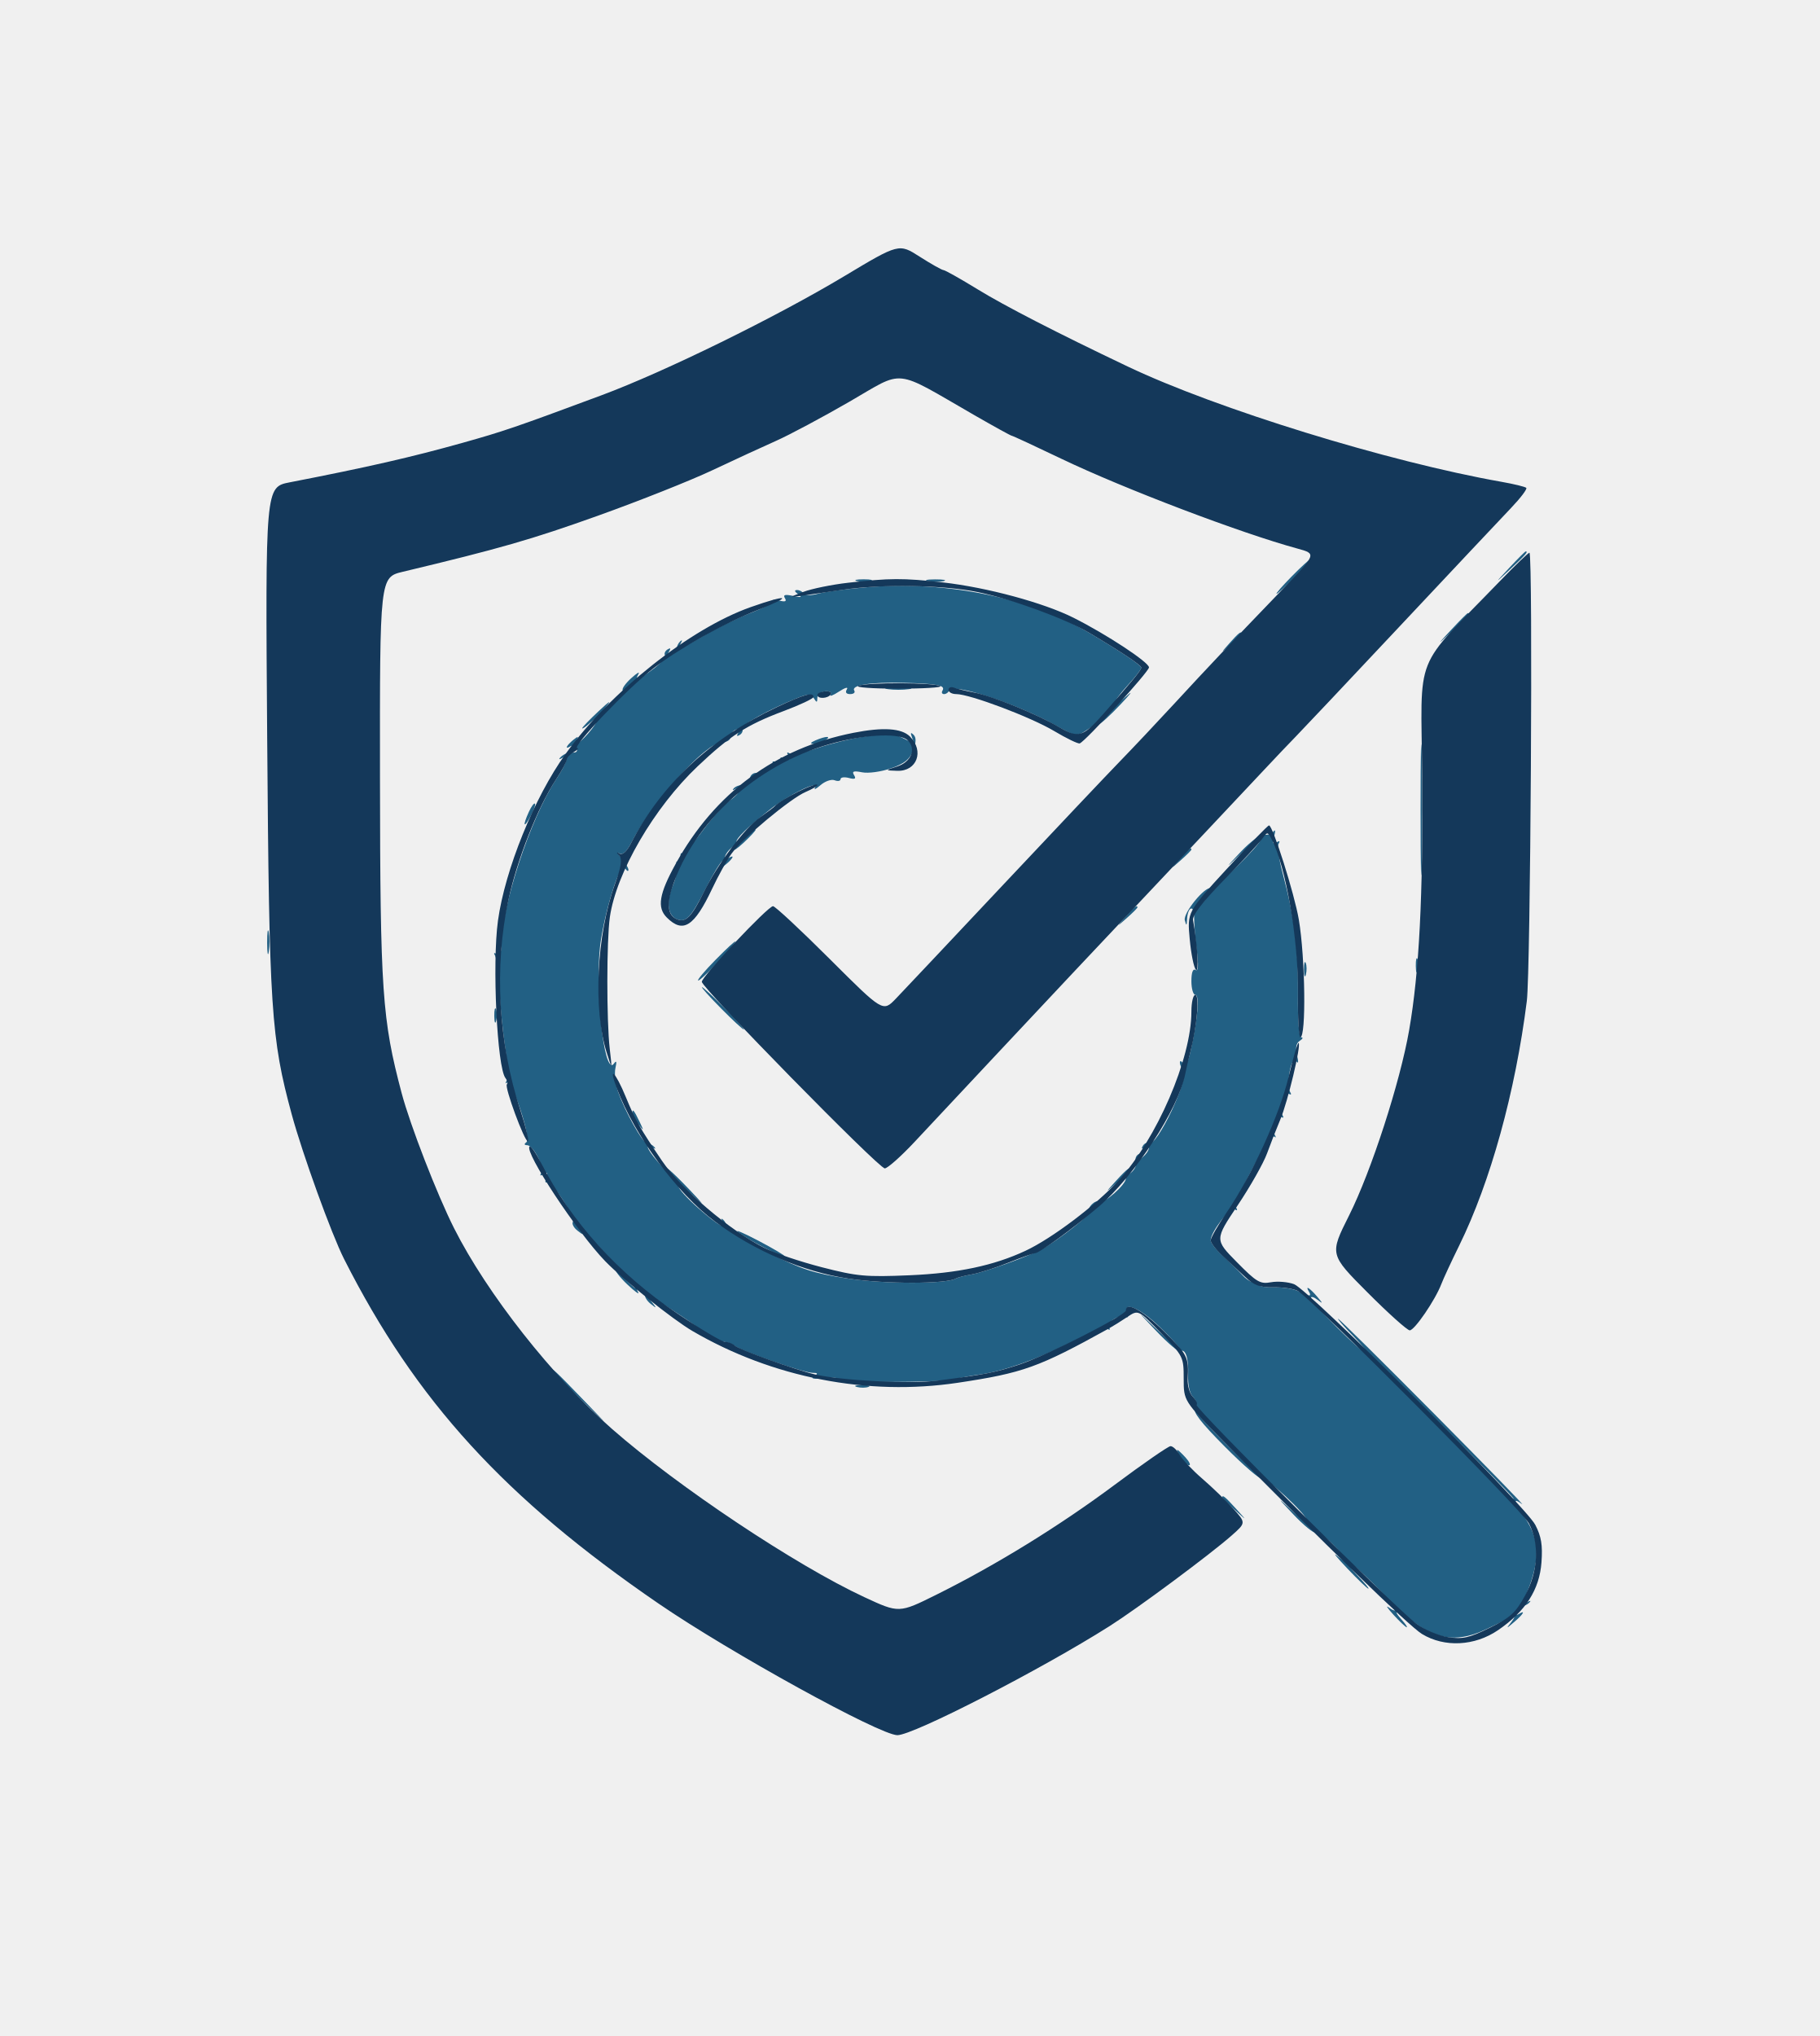
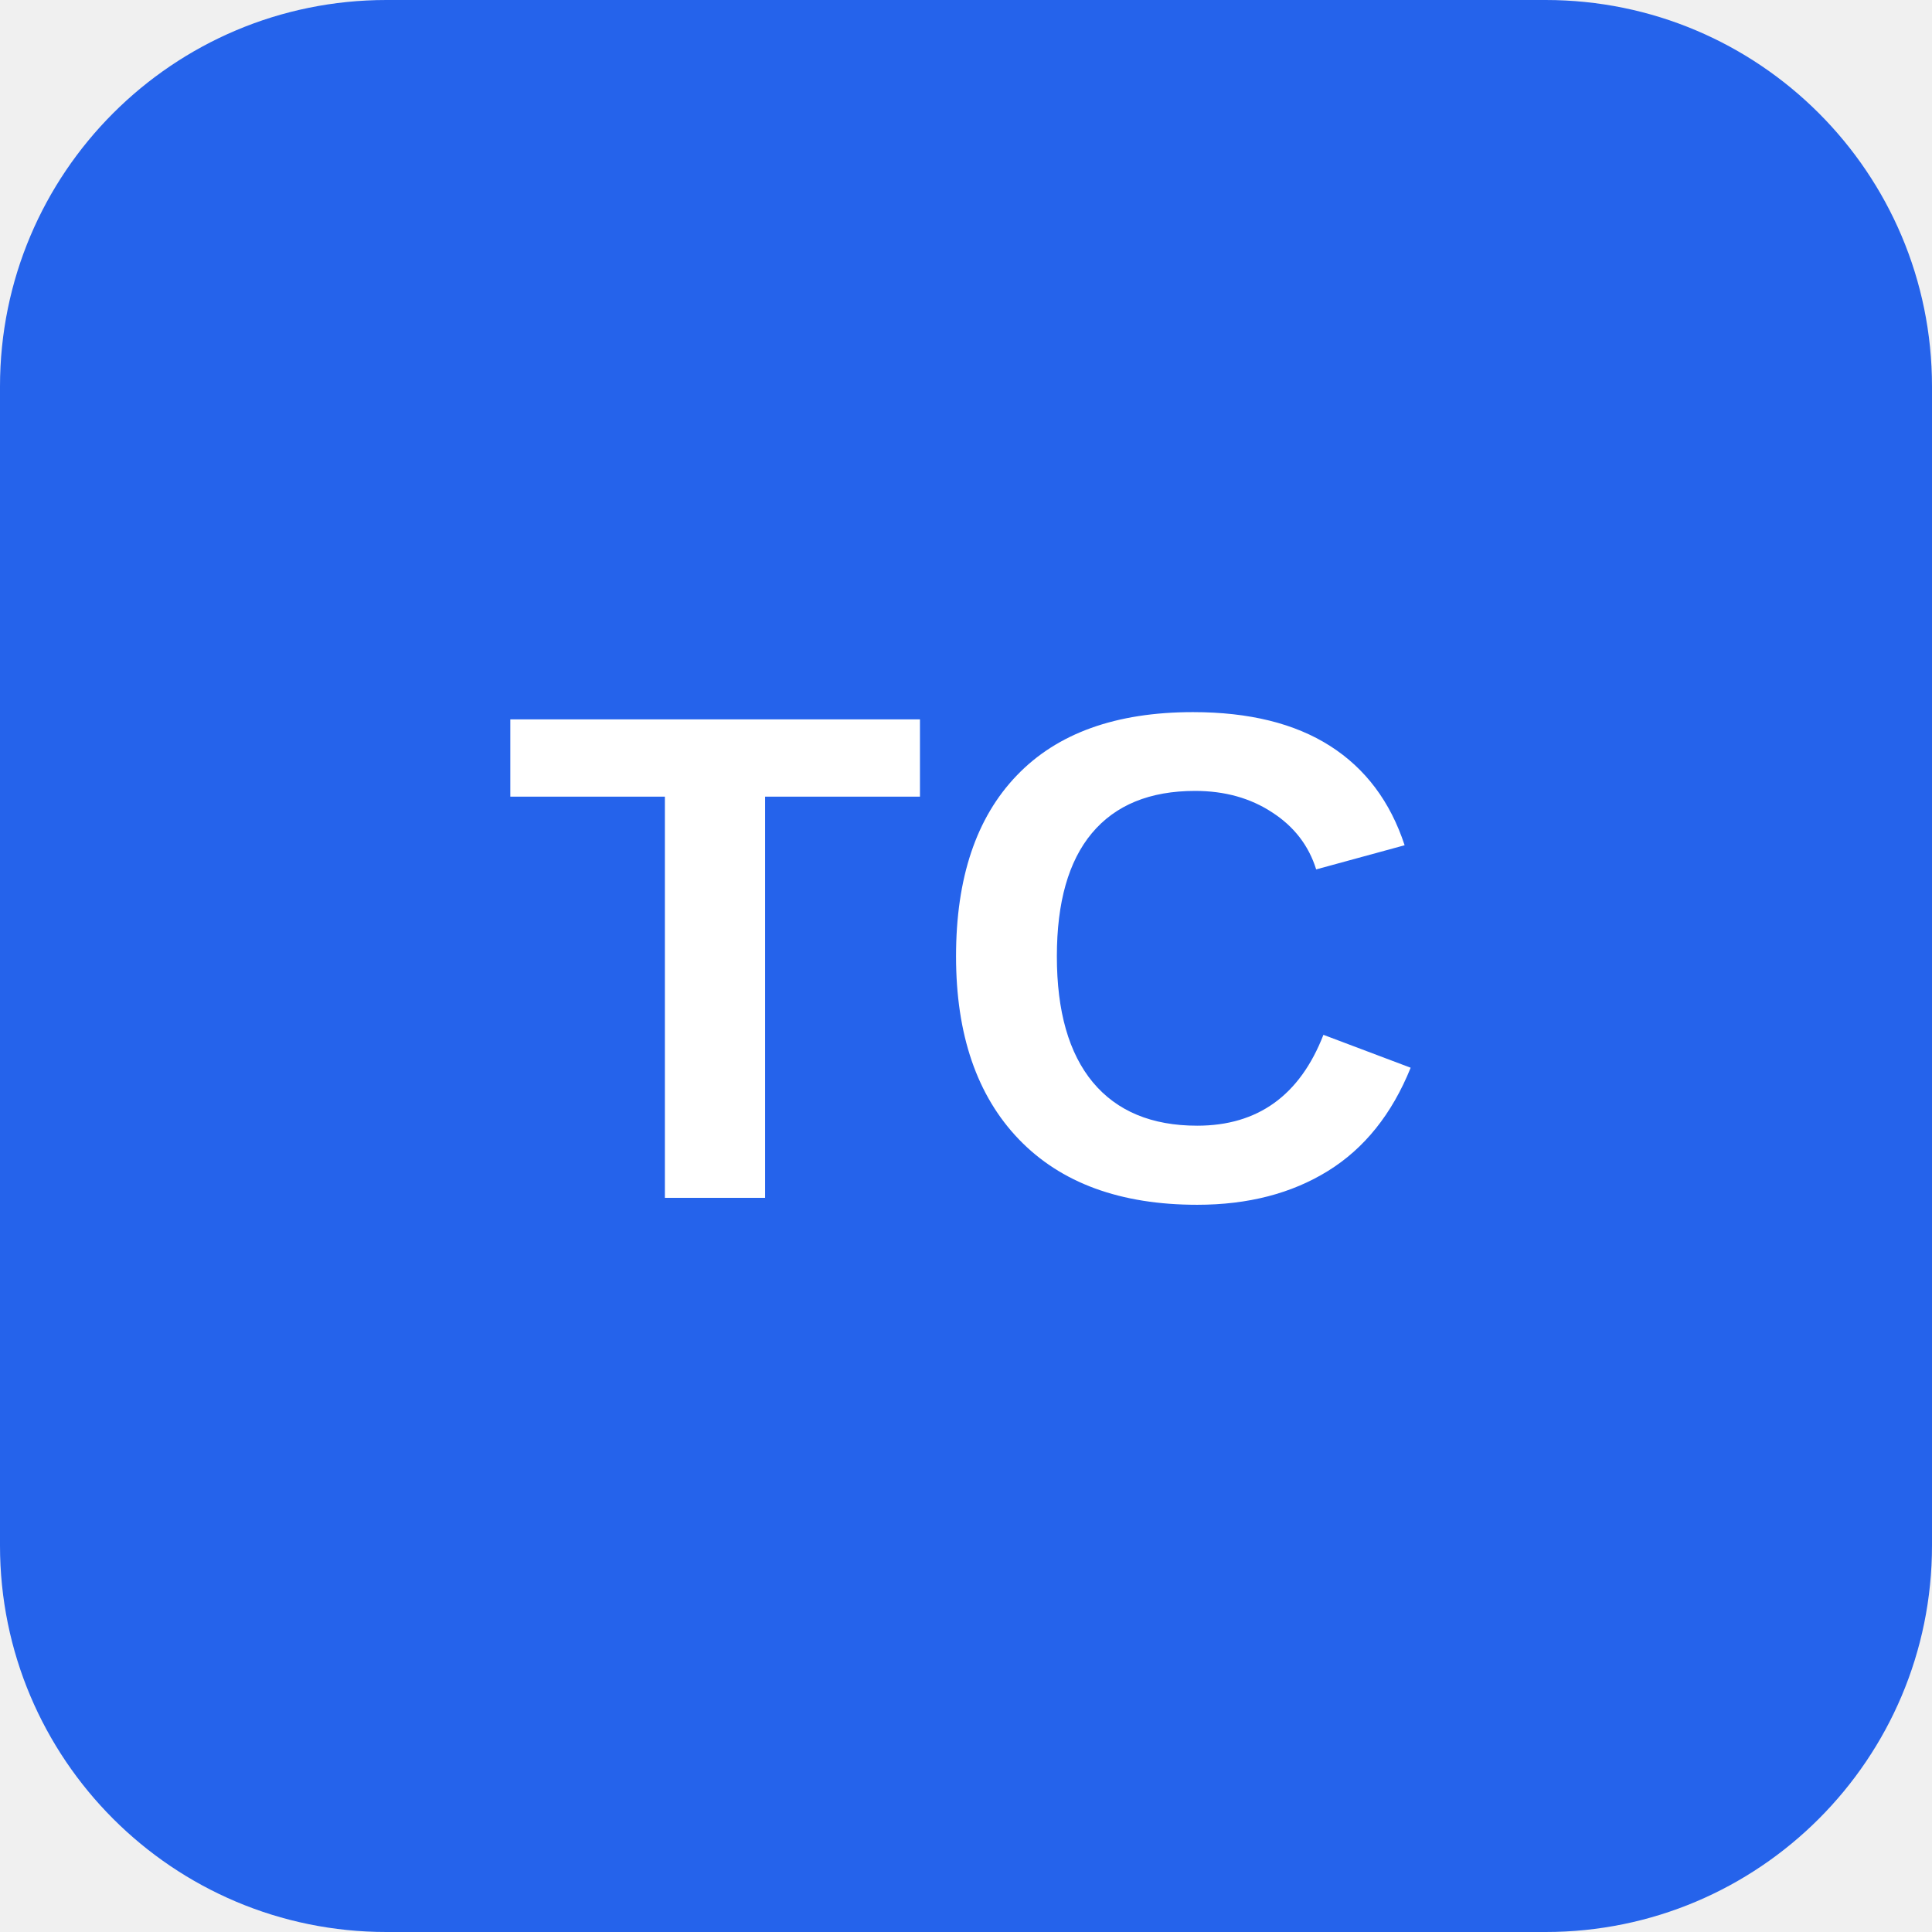
- <svg xmlns="http://www.w3.org/2000/svg" width="472" height="528" viewBox="0 0 472 528" version="1.1">
-   <path d="M 391.453 147.250 C 387.500 151.500, 387.500 151.500, 391.750 147.547 C 395.702 143.871, 396.460 143, 395.703 143 C 395.540 143, 393.627 144.912, 391.453 147.250 M 335 149.500 C 332.571 151.975, 330.809 154, 331.084 154 C 331.359 154, 333.571 151.975, 336 149.500 C 338.429 147.025, 340.191 145, 339.916 145 C 339.641 145, 337.429 147.025, 335 149.500 M 222.250 150.689 C 223.213 150.941, 224.787 150.941, 225.750 150.689 C 226.713 150.438, 225.925 150.232, 224 150.232 C 222.075 150.232, 221.287 150.438, 222.250 150.689 M 240.762 150.707 C 242.006 150.946, 243.806 150.937, 244.762 150.687 C 245.718 150.437, 244.700 150.241, 242.500 150.252 C 240.300 150.263, 239.518 150.468, 240.762 150.707 M 225 152.279 C 219.775 152.708, 214.041 153.458, 212.258 153.946 C 210.321 154.477, 208.788 154.465, 208.449 153.917 C 208.137 153.413, 207.346 153.007, 206.691 153.015 C 205.957 153.025, 206.076 153.440, 207 154.096 C 208.148 154.912, 207.836 155.016, 205.666 154.541 C 203.607 154.090, 203.035 154.247, 203.573 155.117 C 204.092 155.958, 203.670 156.147, 202.155 155.751 C 200.968 155.440, 200.189 155.497, 200.424 155.877 C 200.659 156.257, 198.072 157.645, 194.676 158.962 C 191.279 160.279, 185.949 162.851, 182.832 164.678 C 176.687 168.279, 175.493 168.676, 176.601 166.750 C 177.019 166.024, 176.939 165.849, 176.410 166.333 C 175.910 166.792, 175.500 167.654, 175.500 168.250 C 175.500 168.846, 174.875 169.542, 174.111 169.796 C 173.185 170.105, 172.986 169.831, 173.515 168.975 C 174.040 168.127, 173.912 167.937, 173.138 168.415 C 172.494 168.813, 172.195 169.507, 172.474 169.958 C 172.753 170.409, 171.440 171.953, 169.557 173.389 C 165.825 176.235, 164.479 176.699, 165.602 174.750 C 165.998 174.063, 165.139 174.578, 163.692 175.895 C 162.245 177.213, 161.255 178.604, 161.492 178.987 C 161.729 179.370, 160.256 181.217, 158.221 183.092 C 154.799 186.242, 154.706 186.273, 156.996 183.500 C 158.763 181.359, 158.260 181.632, 155.236 184.453 C 152.906 186.627, 151 188.609, 151 188.858 C 151 189.107, 151.900 188.495, 153 187.500 C 155.788 184.977, 155.446 186.921, 152.516 190.250 C 150.031 193.074, 148.295 193.977, 149.633 191.750 C 150.143 190.901, 149.842 190.940, 148.692 191.872 C 146.900 193.326, 146.358 194.515, 147.931 193.543 C 148.443 193.226, 149.144 193.425, 149.490 193.984 C 149.835 194.543, 149.641 195.056, 149.059 195.125 C 148.477 195.194, 147.588 195.306, 147.083 195.375 C 146.579 195.444, 145.792 195.910, 145.333 196.410 C 144.849 196.939, 145.024 197.019, 145.750 196.601 C 147.800 195.422, 147.181 197.625, 144.176 202.200 C 137.536 212.312, 130.073 235.031, 130.016 245.309 C 130.005 247.175, 129.612 247.879, 128.845 247.405 C 128.136 246.966, 127.962 247.130, 128.395 247.830 C 128.782 248.456, 129.288 252.463, 129.521 256.734 C 129.753 261.005, 130.436 267.757, 131.038 271.738 C 131.640 275.719, 131.806 279.544, 131.406 280.238 C 131.006 280.932, 131.069 281.145, 131.544 280.712 C 132.020 280.278, 133.555 283.428, 134.955 287.712 C 136.580 292.684, 137.138 295.766, 136.500 296.235 C 135.877 296.693, 135.961 296.975, 136.724 296.985 C 138.349 297.005, 141.272 302.751, 140.386 304.184 C 139.930 304.922, 140.147 305.027, 141.015 304.490 C 141.985 303.891, 142.164 304.132, 141.681 305.388 C 141.319 306.332, 141.401 306.870, 141.864 306.584 C 142.943 305.917, 149.313 315.685, 148.576 316.877 C 148.271 317.370, 148.805 318.387, 149.761 319.137 C 151.356 320.387, 151.386 320.334, 150.126 318.500 C 149.371 317.400, 151.292 319.117, 154.395 322.316 C 157.498 325.515, 159.821 328.481, 159.557 328.908 C 159.293 329.334, 160.703 331.217, 162.689 333.092 C 164.675 334.966, 165.945 335.879, 165.511 335.120 C 164.970 334.174, 165.158 333.899, 166.111 334.245 C 166.875 334.523, 167.402 335.213, 167.282 335.779 C 167.162 336.345, 167.837 337.414, 168.782 338.154 C 170.363 339.393, 170.381 339.348, 169 337.587 C 167.018 335.060, 168.120 335.589, 176.771 341.313 C 180.770 343.959, 183.851 346.433, 183.618 346.812 C 183.385 347.190, 184.550 347.598, 186.207 347.718 C 187.863 347.838, 189.756 348.382, 190.412 348.927 C 192.034 350.273, 208.390 355.996, 210.670 356.015 C 212.167 356.028, 212.236 356.197, 211.052 356.947 C 210.098 357.550, 211.123 357.710, 214.052 357.416 C 216.553 357.164, 217.750 357.304, 216.786 357.734 C 214.793 358.625, 244.518 358.590, 247.500 357.698 C 248.600 357.369, 251.525 356.817, 254 356.470 C 260.381 355.577, 268.995 352.527, 278.174 347.913 C 282.525 345.725, 286.586 344.244, 287.197 344.622 C 287.853 345.027, 288.029 344.856, 287.627 344.205 C 286.834 342.922, 290.574 340.619, 292.009 341.506 C 292.553 341.842, 292.716 341.424, 292.382 340.552 C 291.118 337.260, 295.632 339.170, 300.750 344.092 C 303.637 346.870, 306 349.432, 306 349.787 C 306 350.141, 303.413 347.972, 300.250 344.966 C 294.500 339.500, 294.500 339.500, 299.920 345.204 C 302.901 348.341, 305.683 350.696, 306.101 350.437 C 307.449 349.604, 308.317 352.204, 308.151 356.581 C 308.055 359.120, 308.562 361.419, 309.404 362.261 C 310.312 363.169, 310.504 364.181, 309.939 365.088 C 309.294 366.123, 311.366 368.820, 317.708 375.199 C 322.465 379.983, 326.726 383.670, 327.177 383.391 C 328.159 382.784, 339 392.831, 339 394.348 C 339 394.930, 337.087 393.629, 334.750 391.456 C 331.112 388.075, 331.208 388.255, 335.418 392.709 C 338.123 395.569, 340.708 397.681, 341.161 397.400 C 341.615 397.120, 343.564 398.423, 345.493 400.296 C 349.369 404.060, 350.304 406.396, 346.750 403.436 C 345.512 402.405, 346.733 403.910, 349.462 406.781 C 352.192 409.651, 354.643 412, 354.909 412 C 355.175 412, 353.866 410.425, 352 408.500 C 350.134 406.575, 349.048 405, 349.585 405 C 350.773 405, 362 416.215, 362 417.401 C 362 417.865, 361.212 417.644, 360.250 416.911 C 359.288 416.177, 359.822 417.022, 361.437 418.788 C 363.052 420.555, 364.585 422, 364.842 422 C 365.099 422, 364.495 421.100, 363.500 420 C 360.916 417.144, 362.367 417.529, 367.091 420.951 C 373.263 425.422, 378.566 425.835, 385.684 422.402 C 388.883 420.858, 391.950 419.389, 392.500 419.135 C 393.050 418.882, 392.833 419.535, 392.017 420.587 C 390.558 422.469, 390.570 422.469, 392.767 420.595 C 395.128 418.581, 395.772 417.405, 393.870 418.580 C 393.185 419.004, 392.923 418.732, 393.204 417.889 C 393.458 417.125, 394.154 416.500, 394.750 416.500 C 395.346 416.500, 396.208 416.090, 396.667 415.590 C 397.161 415.050, 396.922 415.015, 396.080 415.504 C 394.972 416.147, 394.837 415.907, 395.465 414.414 C 399.555 404.685, 399.529 399.533, 395.362 393.392 C 392.551 389.249, 392.374 388.289, 394.750 390.060 C 395.712 390.778, 385.478 380.258, 372.008 366.682 C 358.537 353.107, 347.306 342, 347.049 342 C 346.793 342, 348.571 344.025, 351 346.500 C 353.429 348.975, 354.973 351, 354.431 351 C 353.235 351, 340 337.796, 340 336.602 C 340 336.136, 340.788 336.365, 341.750 337.110 C 343.175 338.214, 343.146 338.050, 341.595 336.233 C 339.643 333.945, 338.394 333.210, 339.500 335 C 340.309 336.309, 339.366 336.266, 336.769 334.876 C 335.615 334.259, 332.703 333.792, 330.298 333.841 C 327.762 333.892, 326.173 333.528, 326.515 332.976 C 326.839 332.452, 326.498 332.256, 325.757 332.540 C 325.016 332.824, 323.474 332.031, 322.329 330.778 C 321.185 329.525, 318.842 327.224, 317.124 325.665 C 315.406 324.106, 314 322.298, 314 321.647 C 314 319.487, 319.077 312.930, 320.208 313.629 C 320.851 314.026, 321.027 313.852, 320.631 313.212 C 319.758 311.799, 329.398 293.756, 330.494 294.751 C 330.949 295.163, 330.994 294.933, 330.596 294.241 C 329.594 292.501, 330.898 288.819, 332.227 289.640 C 332.855 290.029, 333.022 289.845, 332.624 289.200 C 331.630 287.592, 333.018 282.893, 334.261 283.661 C 334.884 284.046, 335.010 283.826, 334.573 283.118 C 333.447 281.297, 334.995 273.400, 336.140 275.119 C 336.747 276.029, 336.834 275.525, 336.395 273.643 C 335.943 271.701, 336.173 270.504, 337.115 269.908 C 337.877 269.425, 338.050 269.024, 337.500 269.015 C 336.885 269.006, 336.551 264.640, 336.632 257.682 C 336.765 246.238, 335.669 237.673, 332.607 226.214 C 331.683 222.757, 331.238 219.425, 331.618 218.809 C 332.059 218.095, 331.853 217.973, 331.047 218.471 C 330.108 219.051, 329.958 218.643, 330.458 216.875 C 330.828 215.569, 330.764 214.999, 330.316 215.608 C 329.867 216.218, 328.760 216.602, 327.856 216.462 C 326.952 216.323, 324.252 218.299, 321.856 220.854 C 317.500 225.500, 317.500 225.500, 322.250 221.042 C 324.863 218.590, 327 217.068, 327 217.661 C 327 218.990, 315.151 230.577, 314.074 230.299 C 312.440 229.878, 306.815 236.797, 307.290 238.644 C 307.693 240.208, 307.786 240.155, 307.884 238.309 C 308.055 235.075, 309.775 234.560, 309.706 237.764 C 309.674 239.269, 309.979 243.131, 310.384 246.346 C 310.892 250.379, 310.791 251.989, 310.060 251.537 C 309.389 251.123, 309 252.189, 309 254.441 C 309 256.398, 309.463 258, 310.028 258 C 311.156 258, 310.631 264.322, 308.835 272.356 C 308.086 275.709, 307.483 276.793, 306.890 275.856 C 306.417 275.110, 306.024 274.972, 306.015 275.550 C 306.007 276.127, 306.410 277.027, 306.910 277.550 C 308.633 279.348, 299.951 297.706, 297.960 296.475 C 297.508 296.196, 296.813 296.494, 296.415 297.138 C 295.963 297.869, 296.124 298.041, 296.845 297.595 C 298.648 296.482, 298.200 298.593, 296.308 300.128 C 294.867 301.296, 294.742 301.292, 295.463 300.095 C 296.025 299.162, 295.936 298.921, 295.198 299.378 C 294.587 299.755, 294.313 300.653, 294.589 301.372 C 294.865 302.091, 294.309 303.314, 293.354 304.090 C 292.231 305.001, 291.882 305.058, 292.367 304.250 C 293.676 302.071, 292.472 302.892, 289.437 306.246 C 286.612 309.369, 286.605 309.400, 289.250 307.072 C 290.762 305.741, 292 305.096, 292 305.639 C 292 307.227, 286.256 312.276, 285.195 311.620 C 284.104 310.946, 281.703 313.370, 282.586 314.253 C 283.133 314.800, 274.642 321.498, 270.500 323.787 C 267.034 325.704, 255.553 329.874, 252.040 330.493 C 250.185 330.820, 248.322 331.301, 247.898 331.563 C 245.559 333.008, 229.518 333.021, 220 331.584 C 211.062 330.236, 207.938 329.219, 199 324.750 C 193.225 321.862, 188.500 318.975, 188.500 318.333 C 188.500 317.692, 188.090 316.792, 187.590 316.333 C 187.061 315.849, 186.981 316.024, 187.399 316.750 C 188.832 319.241, 186.357 317.905, 181.233 313.422 C 178.355 310.905, 176 308.338, 176 307.720 C 176 307.101, 177.912 308.370, 180.250 310.542 C 182.909 313.011, 182.453 312.338, 179.034 308.745 C 173.660 303.096, 171.333 301.246, 174.095 304.816 C 174.868 305.815, 173.814 304.803, 171.753 302.566 C 168.022 298.518, 166.869 296.231, 169.250 297.601 C 169.976 298.019, 170.151 297.939, 169.667 297.410 C 169.208 296.910, 168.388 296.500, 167.845 296.500 C 166.713 296.500, 162.054 288.206, 160.260 283 C 159.597 281.075, 159.306 278.375, 159.614 277 C 160.002 275.264, 159.884 274.907, 159.226 275.833 C 156.571 279.571, 154.016 254.596, 155.909 243.404 C 157.573 233.570, 161.016 223.417, 162.105 225.135 C 162.580 225.886, 162.976 226.085, 162.985 225.579 C 162.993 225.072, 162.213 223.757, 161.250 222.657 C 160.287 221.556, 160.043 220.973, 160.707 221.361 C 161.462 221.801, 162.547 220.835, 163.602 218.783 C 169.189 207.912, 183.080 192.500, 187.290 192.500 C 188.519 192.500, 189.493 191.875, 189.495 191.083 C 189.498 190.304, 190.125 189.458, 190.889 189.204 C 191.815 188.895, 192.014 189.169, 191.485 190.025 C 190.960 190.873, 191.088 191.063, 191.862 190.585 C 192.506 190.187, 192.783 189.458, 192.478 188.965 C 191.954 188.116, 199.533 183.919, 206.842 181.011 C 209.669 179.886, 210.322 179.898, 211.077 181.090 C 211.825 182.272, 211.972 182.251, 211.985 180.963 C 211.993 180.117, 212.910 179.357, 214.022 179.273 C 215.197 179.185, 215.773 179.558, 215.398 180.164 C 215.044 180.738, 216.029 180.373, 217.588 179.354 C 219.147 178.334, 220.076 178.063, 219.652 178.750 C 219.158 179.552, 219.461 180, 220.500 180 C 221.390 180, 221.870 179.598, 221.566 179.107 C 220.674 177.664, 225.733 176.867, 234.410 177.083 C 243.190 177.301, 245.289 177.724, 244.435 179.105 C 244.131 179.597, 244.321 180, 244.858 180 C 245.394 180, 245.983 179.580, 246.167 179.066 C 246.914 176.973, 263.813 182.505, 273.837 188.124 C 279.077 191.061, 279.223 191.083, 281.837 189.335 C 283.302 188.356, 284.766 187.631, 285.090 187.724 C 285.415 187.817, 287.890 185.560, 290.590 182.709 C 293.291 179.857, 294.038 178.840, 292.250 180.449 C 287.931 184.337, 288.101 182.489, 292.505 177.694 C 294.427 175.601, 296 173.573, 296 173.187 C 296 172.520, 291.195 169.291, 282.596 164.178 C 267.198 155.024, 245.698 150.582, 225 152.279 M 376.453 163.250 C 372.500 167.500, 372.500 167.500, 376.750 163.547 C 380.702 159.871, 381.460 159, 380.703 159 C 380.540 159, 378.627 160.912, 376.453 163.250 M 318.924 166.750 C 316.500 169.500, 316.500 169.500, 319.250 167.076 C 320.762 165.742, 322 164.505, 322 164.326 C 322 163.541, 321.190 164.180, 318.924 166.750 M 230.250 178.716 C 231.762 178.945, 234.238 178.945, 235.750 178.716 C 237.262 178.487, 236.025 178.300, 233 178.300 C 229.975 178.300, 228.738 178.487, 230.250 178.716 M 368.439 210 C 368.439 225.125, 368.578 231.313, 368.748 223.750 C 368.917 216.188, 368.917 203.813, 368.748 196.250 C 368.578 188.688, 368.439 194.875, 368.439 210 M 223.870 191.071 C 220.773 191.526, 215.462 192.834, 212.069 193.977 C 208.675 195.120, 205.402 195.748, 204.795 195.373 C 204.078 194.930, 203.978 195.156, 204.510 196.015 C 205.109 196.985, 204.868 197.164, 203.612 196.681 C 202.456 196.238, 202.130 196.401, 202.612 197.181 C 203.095 197.962, 202.769 198.125, 201.612 197.681 C 200.668 197.319, 200.142 197.421, 200.442 197.907 C 201.033 198.862, 198.429 200.349, 196 200.444 C 195.175 200.476, 194.499 201.177, 194.497 202.001 C 194.496 202.826, 193.740 203.506, 192.818 203.513 C 191.896 203.520, 190.772 203.929, 190.321 204.423 C 189.852 204.936, 190.036 205.012, 190.750 204.601 C 193.145 203.223, 191.982 205.782, 189.463 207.432 C 188.068 208.346, 184.863 211.886, 182.341 215.297 C 179.818 218.709, 177.376 221.393, 176.913 221.262 C 176.451 221.131, 176.357 221.767, 176.706 222.676 C 177.128 223.777, 176.953 224.089, 176.181 223.612 C 175.445 223.157, 175.223 223.419, 175.574 224.331 C 175.877 225.121, 175.400 227.501, 174.514 229.622 C 172.712 233.933, 173.156 237.462, 175.618 238.407 C 177.940 239.298, 179.247 237.893, 183.023 230.454 C 184.852 226.851, 186.790 223.630, 187.329 223.297 C 187.930 222.925, 187.982 223.233, 187.463 224.095 C 186.742 225.292, 186.867 225.296, 188.308 224.128 C 190.140 222.642, 190.628 221.494, 189 222.500 C 187.311 223.544, 187.894 221.331, 189.692 219.872 C 191.150 218.689, 191.267 218.707, 190.537 220 C 190.072 220.825, 191.110 220.178, 192.845 218.563 C 194.580 216.948, 196 215.407, 196 215.139 C 196 214.871, 194.875 215.708, 193.500 217 C 192.125 218.292, 191 218.867, 191 218.278 C 191 217.324, 193.974 214.464, 199.608 210 C 204.576 206.064, 212.628 202.130, 211.392 204.242 C 210.987 204.934, 211.617 204.658, 212.791 203.629 C 213.965 202.600, 215.617 202.023, 216.463 202.347 C 217.308 202.672, 218 202.543, 218 202.062 C 218 201.581, 218.970 201.441, 220.156 201.751 C 221.756 202.169, 222.105 201.979, 221.508 201.013 C 220.891 200.015, 221.382 199.845, 223.601 200.285 C 225.211 200.604, 228.545 200.143, 231.099 199.249 C 234.597 198.023, 235.972 196.913, 236.841 194.611 C 237.639 192.495, 237.667 191.270, 236.932 190.542 C 236.200 189.816, 236.083 190.029, 236.546 191.245 C 237.160 192.859, 236.996 192.879, 234.355 191.501 C 232.785 190.682, 231.050 190.064, 230.500 190.128 C 229.950 190.192, 226.966 190.616, 223.870 191.071 M 211.500 192 C 210.181 192.567, 210.011 192.878, 211 192.914 C 211.825 192.945, 213.175 192.533, 214 192 C 215.828 190.819, 214.249 190.819, 211.500 192 M 137.162 210.543 C 135.487 214.220, 135.807 215.005, 137.618 211.662 C 138.464 210.100, 138.969 208.636, 138.741 208.407 C 138.512 208.179, 137.802 209.140, 137.162 210.543 M 305.924 222.750 C 303.500 225.500, 303.500 225.500, 306.250 223.076 C 307.762 221.742, 309 220.505, 309 220.326 C 309 219.541, 308.190 220.180, 305.924 222.750 M 311.500 233 C 310.505 234.100, 310.102 235, 310.604 235 C 311.107 235, 312.081 234.100, 312.768 233 C 313.455 231.900, 313.858 231, 313.663 231 C 313.469 231, 312.495 231.900, 311.500 233 M 291.924 237.750 C 289.500 240.500, 289.500 240.500, 292.250 238.076 C 293.762 236.742, 295 235.505, 295 235.326 C 295 234.541, 294.190 235.180, 291.924 237.750 M 69.286 244.500 C 69.294 247.250, 69.488 248.256, 69.718 246.736 C 69.947 245.216, 69.941 242.966, 69.704 241.736 C 69.467 240.506, 69.279 241.750, 69.286 244.500 M 185.523 248.977 C 182.827 251.714, 180.818 254.097, 181.060 254.271 C 181.302 254.445, 183.705 252.206, 186.401 249.294 C 192.597 242.601, 192.011 242.389, 185.523 248.977 M 367.195 250.500 C 367.215 252.150, 367.439 252.704, 367.693 251.731 C 367.947 250.758, 367.930 249.408, 367.656 248.731 C 367.382 248.054, 367.175 248.850, 367.195 250.500 M 338.195 251.500 C 338.215 253.150, 338.439 253.704, 338.693 252.731 C 338.947 251.758, 338.930 250.408, 338.656 249.731 C 338.382 249.054, 338.175 249.850, 338.195 251.500 M 187 261.500 C 189.987 264.525, 192.657 267, 192.932 267 C 193.207 267, 190.987 264.525, 188 261.500 C 185.013 258.475, 182.343 256, 182.068 256 C 181.793 256, 184.013 258.475, 187 261.500 M 128.195 263.500 C 128.215 265.150, 128.439 265.704, 128.693 264.731 C 128.947 263.758, 128.930 262.408, 128.656 261.731 C 128.382 261.054, 128.175 261.850, 128.195 263.500 M 164 288.642 C 164 289.179, 164.700 290.491, 165.555 291.559 C 167.022 293.389, 167.042 293.357, 165.920 291 C 164.462 287.939, 164 287.372, 164 288.642 M 191.500 319.570 C 193.934 321.505, 203.076 326.259, 203.513 325.817 C 203.686 325.643, 200.603 323.808, 196.663 321.740 C 192.724 319.673, 190.400 318.696, 191.500 319.570 M 161.948 331.444 C 163.268 332.850, 164.499 334, 164.683 334 C 165.584 334, 162.347 329.963, 161.045 329.464 C 160.221 329.148, 160.627 330.039, 161.948 331.444 M 358.022 354.500 C 362.895 360.105, 392.211 389.123, 392.604 388.730 C 392.781 388.552, 384.291 379.878, 373.736 369.453 C 363.181 359.029, 356.110 352.300, 358.022 354.500 M 143 355.275 C 143 355.426, 146.488 358.914, 150.750 363.025 C 158.500 370.500, 158.500 370.500, 151.025 362.750 C 144.082 355.552, 143 354.544, 143 355.275 M 222.269 359.693 C 223.242 359.947, 224.592 359.930, 225.269 359.656 C 225.946 359.382, 225.150 359.175, 223.500 359.195 C 221.850 359.215, 221.296 359.439, 222.269 359.693 M 317.969 374.469 C 322.603 379.127, 326.591 382.743, 326.830 382.503 C 327.319 382.014, 311.157 366, 310.174 366 C 309.828 366, 313.336 369.811, 317.969 374.469 M 306.232 378 C 306.919 379.100, 307.893 380, 308.396 380 C 308.898 380, 308.495 379.100, 307.500 378 C 306.505 376.900, 305.531 376, 305.337 376 C 305.142 376, 305.545 376.900, 306.232 378 M 317 388.313 C 317 388.485, 318.462 389.948, 320.250 391.563 C 323.500 394.500, 323.500 394.500, 320.563 391.250 C 317.825 388.221, 317 387.540, 317 388.313" stroke="none" fill="#226084" fill-rule="evenodd" />
-   <path d="M 218.985 71.613 C 201.235 82.262, 172.360 96.426, 156 102.509 C 133.676 110.809, 130.647 111.846, 120 114.832 C 106.709 118.560, 95.268 121.175, 75.159 125.080 C 68.818 126.312, 68.818 126.312, 69.297 191.406 C 69.816 261.895, 70.295 269.232, 75.664 289 C 78.455 299.276, 85.974 320.046, 89.239 326.500 C 107.855 363.296, 130.850 388.482, 170.865 415.902 C 189.299 428.534, 228.138 449.932, 232.730 449.986 C 236.792 450.033, 269.905 433.021, 287.776 421.705 C 294.941 417.169, 313.881 403.112, 319.433 398.210 C 323.160 394.920, 323.160 394.920, 319.830 391.210 C 317.999 389.170, 314.411 385.700, 311.858 383.500 C 309.305 381.300, 306.641 378.488, 305.939 377.250 C 305.237 376.013, 304.176 375.016, 303.581 375.035 C 302.986 375.054, 296.485 379.553, 289.134 385.033 C 274.778 395.733, 258.339 405.864, 242.832 413.568 C 233.168 418.368, 233.168 418.368, 224.157 414.181 C 206.407 405.934, 175.890 385.597, 158.770 370.606 C 143.295 357.055, 126.313 335.480, 117.757 318.500 C 113.351 309.756, 106.374 291.776, 104.176 283.500 C 99.108 264.420, 98.606 257.100, 98.551 201.603 C 98.500 149.706, 98.500 149.706, 104.500 148.273 C 129.561 142.286, 137.821 139.914, 155 133.768 C 165.725 129.932, 179.134 124.606, 184.797 121.931 C 190.461 119.257, 197.886 115.831, 201.297 114.318 C 204.709 112.805, 213.270 108.236, 220.323 104.164 C 234.838 95.784, 231.423 95.414, 252.741 107.682 C 257.824 110.607, 262.169 113, 262.397 113 C 262.625 113, 268.446 115.699, 275.331 118.997 C 291.450 126.718, 321.791 138.258, 336.500 142.262 C 341.500 143.623, 341.500 143.623, 332.416 153.061 C 318.228 167.803, 313.463 172.837, 304.676 182.363 C 300.179 187.237, 293.800 194.004, 290.500 197.400 C 287.200 200.796, 273.520 215.258, 260.100 229.537 C 246.680 243.817, 234.191 257.068, 232.348 258.985 C 228.997 262.470, 228.997 262.470, 215.235 248.735 C 207.667 241.181, 201.031 235, 200.489 235 C 199.179 235, 182.052 253.188, 182.023 254.611 C 181.991 256.174, 227.909 303, 229.474 303 C 230.180 303, 233.625 299.945, 237.129 296.211 C 240.633 292.476, 250.005 282.464, 257.956 273.961 C 270.839 260.183, 280.500 249.913, 312.470 216.012 C 317.403 210.780, 324.153 203.601, 327.470 200.057 C 330.786 196.514, 334.637 192.464, 336.027 191.057 C 337.416 189.651, 349.534 176.800, 362.955 162.500 C 376.375 148.200, 389.386 134.373, 391.868 131.773 C 394.349 129.173, 396.142 126.809, 395.853 126.519 C 395.563 126.229, 392.665 125.523, 389.413 124.948 C 360.102 119.774, 315.577 106.041, 292.500 95.057 C 274.115 86.306, 260.594 79.352, 253.500 74.998 C 249.100 72.298, 245.141 70.069, 244.702 70.044 C 244.263 70.020, 241.483 68.452, 238.525 66.559 C 233.145 63.118, 233.145 63.118, 218.985 71.613 M 388.942 150.780 C 366.235 174.307, 368.583 168.413, 368.849 201.223 C 369.102 232.287, 368.090 252.075, 365.479 267.124 C 363.129 280.668, 355.644 303.752, 349.877 315.244 C 344.833 325.297, 344.833 325.297, 354.648 335.148 C 360.046 340.567, 364.987 345, 365.627 345 C 366.876 345, 372.256 337.121, 373.822 333 C 374.344 331.625, 376.432 327.125, 378.461 323 C 386.558 306.545, 393.024 283.161, 395.993 259.598 C 396.965 251.889, 397.602 144.269, 396.682 143.349 C 396.523 143.190, 393.040 146.534, 388.942 150.780 M 219.889 151.135 C 215.704 151.615, 210.529 152.673, 208.389 153.485 C 204.500 154.961, 204.500 154.961, 208 154.485 C 209.925 154.223, 214.650 153.538, 218.500 152.962 C 228.728 151.434, 244.641 151.703, 253.642 153.556 C 262.394 155.359, 276.384 160.480, 282.500 164.119 C 291.094 169.233, 296 172.514, 296 173.146 C 296 173.776, 293.684 176.599, 286.086 185.228 C 280.885 191.135, 279.687 191.487, 274.714 188.573 C 268.959 185.200, 257.361 180.478, 252.672 179.598 C 250.574 179.205, 248.215 178.636, 247.429 178.334 C 246.643 178.033, 246 178.284, 246 178.893 C 246 179.502, 246.901 180, 248.002 180 C 251.531 180, 267.300 185.945, 273.382 189.568 C 276.621 191.498, 279.617 192.947, 280.040 192.788 C 281.557 192.220, 298 174.176, 298 173.080 C 298 171.752, 286.993 164.509, 278.447 160.213 C 270.680 156.308, 255.967 152.330, 244.500 151.034 C 234.312 149.882, 230.677 149.897, 219.889 151.135 M 194.719 157.435 C 178.987 162.988, 158.333 179.358, 146.696 195.500 C 138.608 206.719, 130.977 225.531, 129.152 238.750 C 127.619 249.851, 128.912 276.856, 131.107 279.592 C 131.588 280.193, 131.748 280.918, 131.462 281.205 C 130.794 281.873, 136.004 296, 136.918 296 C 137.296 296, 136.389 292.269, 134.903 287.709 C 129.250 270.368, 128.146 250.813, 131.842 233.500 C 134.088 222.981, 139.426 209.434, 144.176 202.200 C 145.729 199.835, 147 197.495, 147 197 C 147 196.504, 147.787 195.641, 148.750 195.080 C 149.713 194.519, 150.159 194.047, 149.742 194.030 C 148.016 193.961, 162.897 178.358, 169.575 173.235 C 176.343 168.043, 188.029 161.520, 196.500 158.206 C 205.890 154.532, 204.567 153.960, 194.719 157.435 M 222.655 177.843 C 221.641 178.255, 226.244 178.593, 232.885 178.593 C 239.525 178.593, 244.470 178.291, 243.873 177.922 C 242.365 176.990, 224.913 176.925, 222.655 177.843 M 212 180.213 C 212 181.319, 214.760 181.197, 215.463 180.061 C 215.782 179.544, 215.134 179.190, 214.022 179.273 C 212.910 179.357, 212 179.780, 212 180.213 M 201.500 183.377 C 184.214 191.539, 171.498 203.419, 163.602 218.783 C 162.563 220.805, 161.451 221.805, 160.707 221.386 C 159.815 220.884, 159.789 221.021, 160.606 221.909 C 161.421 222.795, 161.124 224.739, 159.476 229.306 C 154.708 242.519, 153.779 261.686, 157.359 273 C 158.783 277.500, 158.783 277.500, 158.141 272 C 157.302 264.801, 157.318 243.766, 158.168 237.855 C 159.832 226.274, 169.655 209.410, 180.974 198.700 C 189.369 190.757, 193.692 187.981, 203.239 184.402 C 207.496 182.806, 210.983 181.162, 210.989 180.750 C 211.009 179.368, 208.548 180.049, 201.500 183.377 M 221.324 190.045 C 201.124 194.039, 185.432 205.604, 175.255 224 C 170.945 231.789, 170.352 235.352, 172.935 237.935 C 177.152 242.152, 180.050 240.314, 184.703 230.467 C 186.272 227.149, 188.528 223.068, 189.717 221.398 C 192.522 217.459, 205.079 207.006, 208.975 205.369 C 210.639 204.669, 212 203.859, 212 203.570 C 212 202.597, 202.504 207.307, 201 209.025 C 200.725 209.339, 198.988 210.653, 197.140 211.944 C 193.068 214.791, 186.078 224.097, 182.462 231.488 C 179.404 237.738, 177.893 239.280, 175.665 238.425 C 172.987 237.397, 172.765 234.244, 174.957 228.385 C 181.213 211.663, 197.843 197.386, 216.679 192.564 C 225.313 190.354, 233.536 190.109, 235.434 192.006 C 237.695 194.266, 236.333 197.598, 232.665 198.778 C 229.500 199.796, 229.500 199.796, 232.715 199.898 C 237.818 200.060, 239.771 194.771, 236 191 C 233.838 188.838, 229.017 188.524, 221.324 190.045 M 318.208 225.308 C 307.916 236.500, 307.916 236.500, 308.559 243.500 C 308.912 247.350, 309.637 250.950, 310.169 251.500 C 311.031 252.390, 310.595 244.884, 309.423 238.644 C 309.189 237.402, 311.861 233.932, 317.507 228.144 C 322.145 223.390, 326.569 218.631, 327.338 217.570 C 328.719 215.665, 328.750 215.665, 329.782 217.593 C 333.482 224.506, 336.792 243.880, 336.632 257.682 C 336.559 263.907, 336.837 269, 337.250 269 C 338.793 269, 338.531 248.379, 336.864 238.500 C 335.729 231.781, 330.089 213.968, 329.124 214.058 C 328.781 214.089, 323.869 219.152, 318.208 225.308 M 309 262.340 C 309 274.564, 300.052 295.289, 290.070 306.182 C 284.221 312.565, 272.841 321.154, 265.980 324.363 C 257.749 328.213, 248.426 330.183, 235.908 330.717 C 224.538 331.202, 222.326 330.999, 213.131 328.631 C 207.530 327.188, 200.815 324.927, 198.209 323.606 C 189.178 319.029, 176.655 308.362, 171.671 301 C 165.984 292.599, 164.740 290.407, 162.326 284.528 C 159.647 278.004, 157.642 276.043, 159.965 282.218 C 164.616 294.580, 175.574 309.455, 185.425 316.778 C 195.768 324.467, 208.223 329.783, 220.135 331.594 C 229.532 333.022, 245.566 333.004, 247.898 331.563 C 248.322 331.301, 250.185 330.820, 252.040 330.493 C 253.894 330.166, 258.167 328.797, 261.534 327.450 C 264.902 326.102, 268.011 325, 268.444 325 C 269.511 325, 278.300 318.585, 284.840 313.033 C 294.231 305.060, 305.676 287.545, 307.407 278.496 C 307.618 277.394, 308.250 274.694, 308.812 272.496 C 310.467 266.028, 311.128 258, 310.006 258 C 309.453 258, 309 259.953, 309 262.340 M 334.219 279.210 C 331.854 289.166, 324.719 304.782, 318.095 314.500 C 315.845 317.800, 314.004 321.024, 314.002 321.665 C 314.001 322.306, 315.376 324.106, 317.059 325.665 C 318.741 327.224, 321.420 329.721, 323.012 331.214 C 325.299 333.358, 326.828 333.910, 330.289 333.841 C 332.698 333.793, 335.532 334.214, 336.585 334.779 C 340.085 336.653, 394.767 391.649, 396.540 395.078 C 399.303 400.420, 398.919 407.577, 395.537 413.771 C 393.087 418.258, 391.723 419.503, 386.366 422.140 C 381.047 424.759, 379.385 425.135, 375.619 424.570 C 373.158 424.201, 369.450 422.634, 367.333 421.067 C 361.981 417.109, 309.657 365.009, 310.344 364.323 C 310.652 364.014, 310.222 363.079, 309.388 362.245 C 308.553 361.410, 307.945 359.326, 308.036 357.614 C 308.341 351.909, 308.035 351.301, 301.750 345.139 C 296.195 339.693, 292 337.416, 292 339.848 C 292 341.084, 271.519 351.498, 264.500 353.830 C 258.260 355.903, 255.461 356.454, 243.115 358.038 C 236.078 358.941, 218.303 358.042, 211.373 356.433 C 206.426 355.284, 191.545 349.932, 190.550 348.944 C 190.027 348.425, 188.922 348, 188.094 348 C 187.266 348, 181.619 344.641, 175.544 340.536 C 160.226 330.183, 148.240 316.934, 140.364 301.651 C 138.990 298.983, 137.630 297.037, 137.342 297.325 C 135.935 298.731, 149.693 319.581, 156.971 327.074 C 161.782 332.027, 174.459 342.172, 179.567 345.157 C 200.319 357.283, 225.020 362.105, 248.415 358.597 C 265.327 356.061, 269.349 354.618, 287.500 344.572 C 288.600 343.963, 290.789 342.600, 292.364 341.543 C 295.228 339.621, 295.228 339.621, 301.114 345.711 C 306.906 351.703, 307 351.893, 307 357.545 C 307 363.290, 307 363.290, 317.250 373.727 C 342.898 399.845, 365.413 421.691, 368.799 423.745 C 374.647 427.292, 382.458 426.898, 388.536 422.750 C 395.663 417.886, 399.283 412.230, 399.795 405.160 C 400.120 400.663, 399.753 398.453, 398.176 395.421 C 395.576 390.421, 339.473 334.456, 335.627 333.025 C 334.046 332.437, 331.346 332.215, 329.627 332.531 C 326.826 333.047, 325.902 332.500, 320.770 327.294 C 315.040 321.482, 315.040 321.482, 320.994 312.592 C 324.269 307.703, 327.702 301.632, 328.623 299.101 C 329.545 296.571, 331.095 292.612, 332.069 290.304 C 333.994 285.742, 337.482 271.149, 336.809 270.476 C 336.580 270.247, 335.415 274.177, 334.219 279.210" stroke="none" fill="#14385a" fill-rule="evenodd" />
+ <svg xmlns="http://www.w3.org/2000/svg" viewBox="0 0 100 100" fill="none">
+   <rect width="100" height="100" rx="20" fill="#2563eb" />
+   <text x="50" y="62" font-family="Arial, sans-serif" font-size="36" font-weight="bold" fill="white" text-anchor="middle">TC</text>
</svg>
